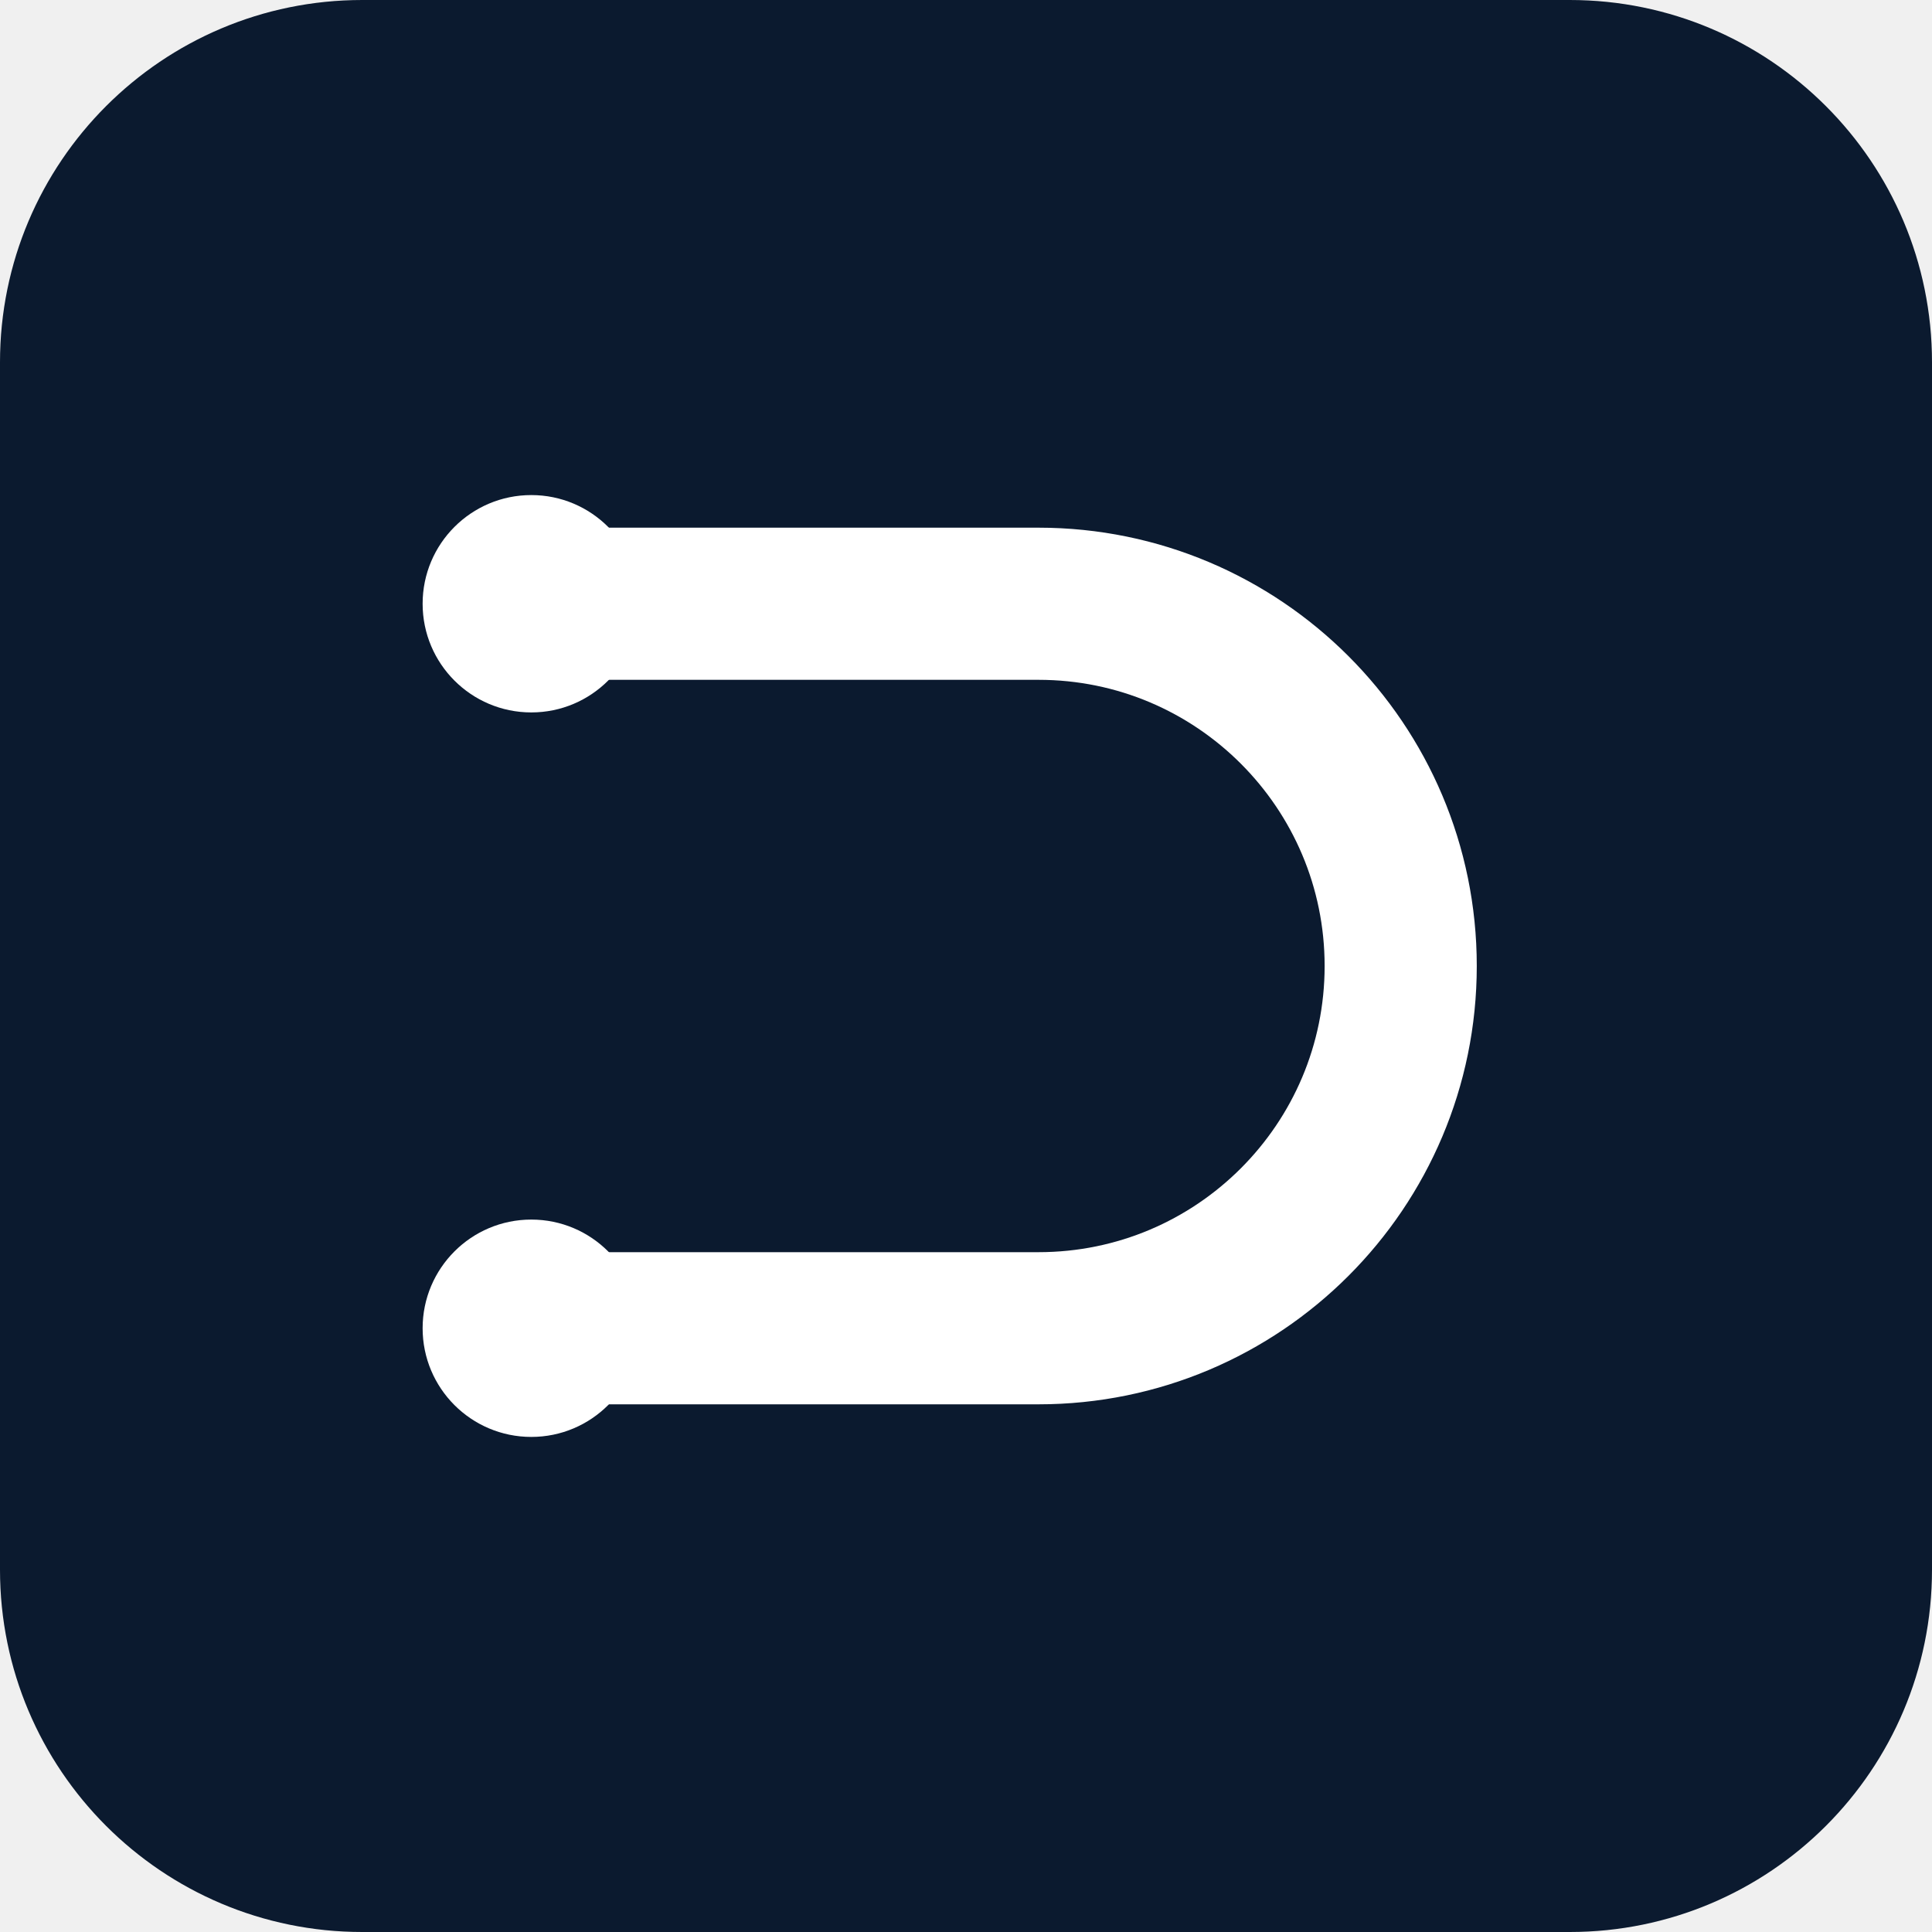
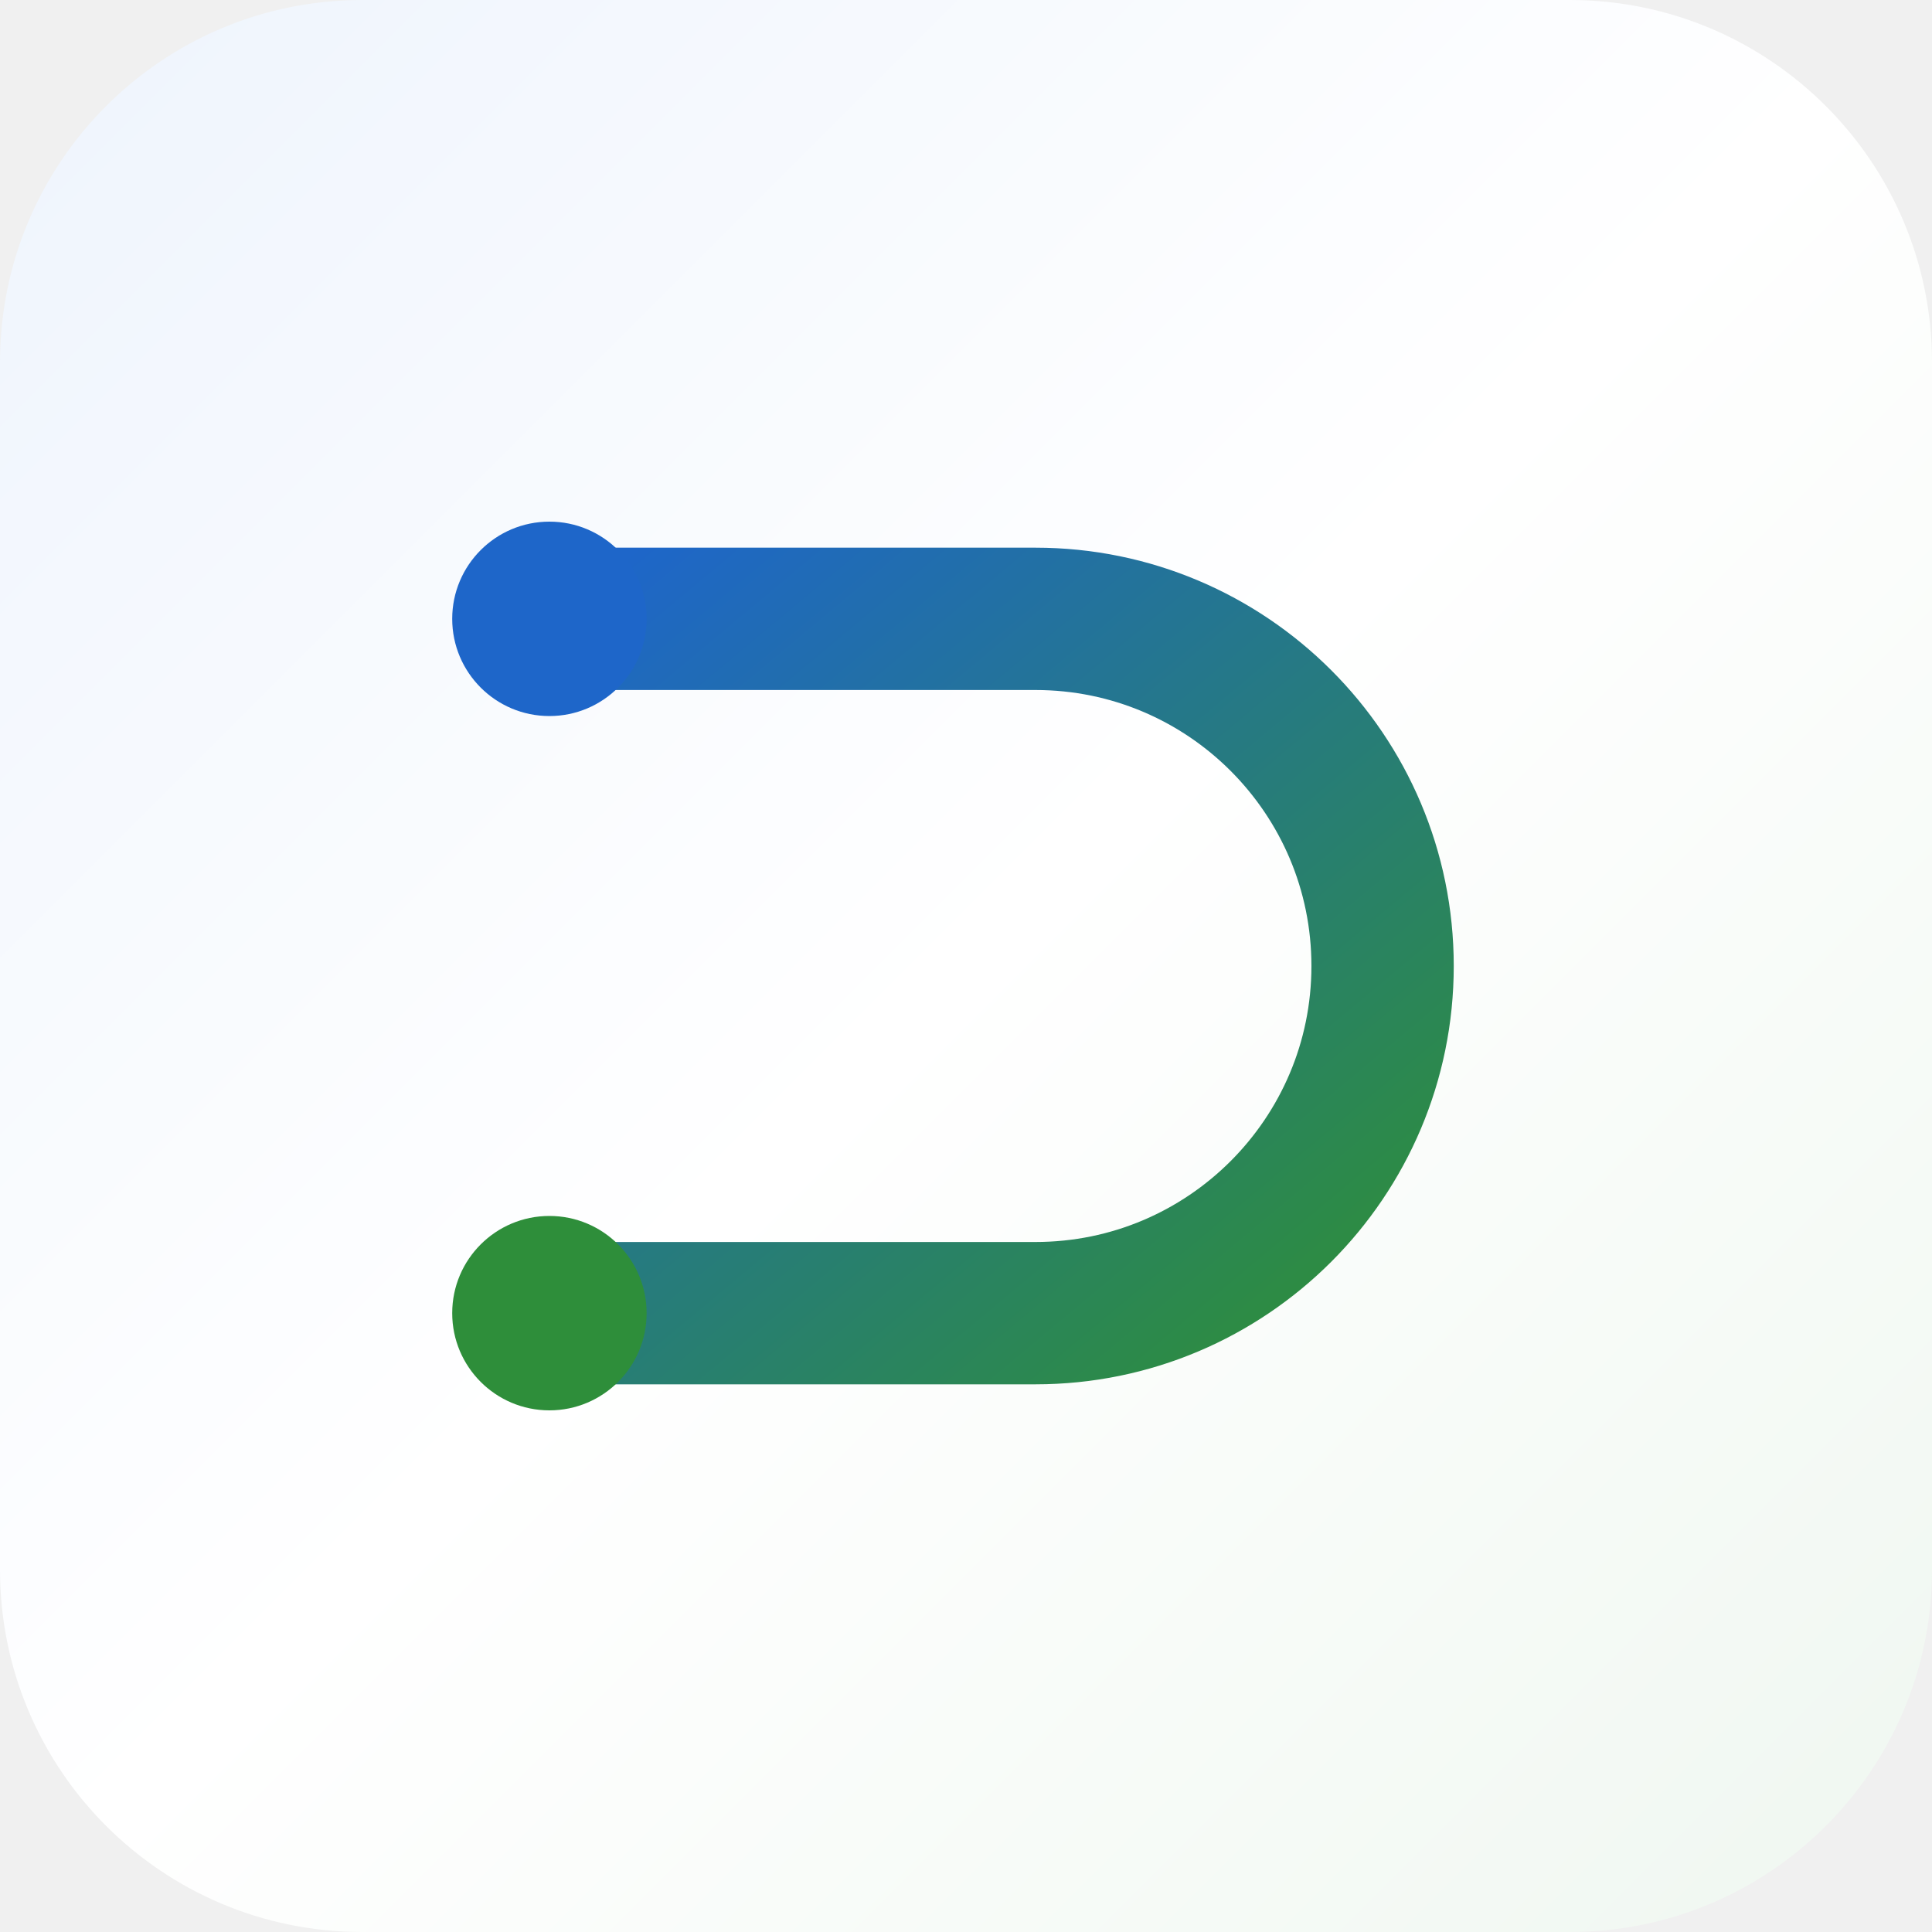
- <svg xmlns="http://www.w3.org/2000/svg" viewBox="0 0 32 32" fill="none" role="img" aria-label="ProcuLink favicon">
-   <rect width="32" height="32" rx="6" fill="#0B1A2F" />
-   <g transform="translate(4, 4) scale(0.6)">
-     <path d="M8 10h14a10 10 0 0 1 10 10v0a10 10 0 0 1-10 10H8" stroke="#FFFFFF" stroke-width="4.2" stroke-linecap="round" fill="none" />
-     <circle cx="8" cy="10" r="3" fill="#FFFFFF" />
-     <circle cx="8" cy="30" r="3" fill="#FFFFFF" />
-   </g>
+ <svg xmlns="http://www.w3.org/2000/svg" viewBox="0 0 32 32" role="img" aria-label="ProcuLink">
+   <defs>
+     <linearGradient id="wash" x1="0" y1="0" x2="1" y2="1">
+       <stop offset="0%" stop-color="#EEF4FD" />
+       <stop offset="50%" stop-color="#FFFFFF" />
+       <stop offset="100%" stop-color="#EFF7F0" />
+     </linearGradient>
+     <linearGradient id="g" x1="0" y1="0" x2="1" y2="1">
+       <stop offset="0%" stop-color="#1E66C9" />
+       <stop offset="100%" stop-color="#2E8E3A" />
+     </linearGradient>
+   </defs>
+   <rect width="32" height="32" rx="6" fill="url(#wash)" />
+   <svg x="4.5" y="4.5" width="23" height="23" viewBox="0 0 40 40">
+     <path d="M8 10h14a10 10 0 0 1 10 10v0a10 10 0 0 1-10 10H8" stroke="url(#g)" stroke-width="4.1" stroke-linecap="round" fill="none" />
+     <circle cx="8" cy="10" r="2.8" fill="#1E66C9" />
+     <circle cx="8" cy="30" r="2.8" fill="#2E8E3A" />
+   </svg>
</svg>
